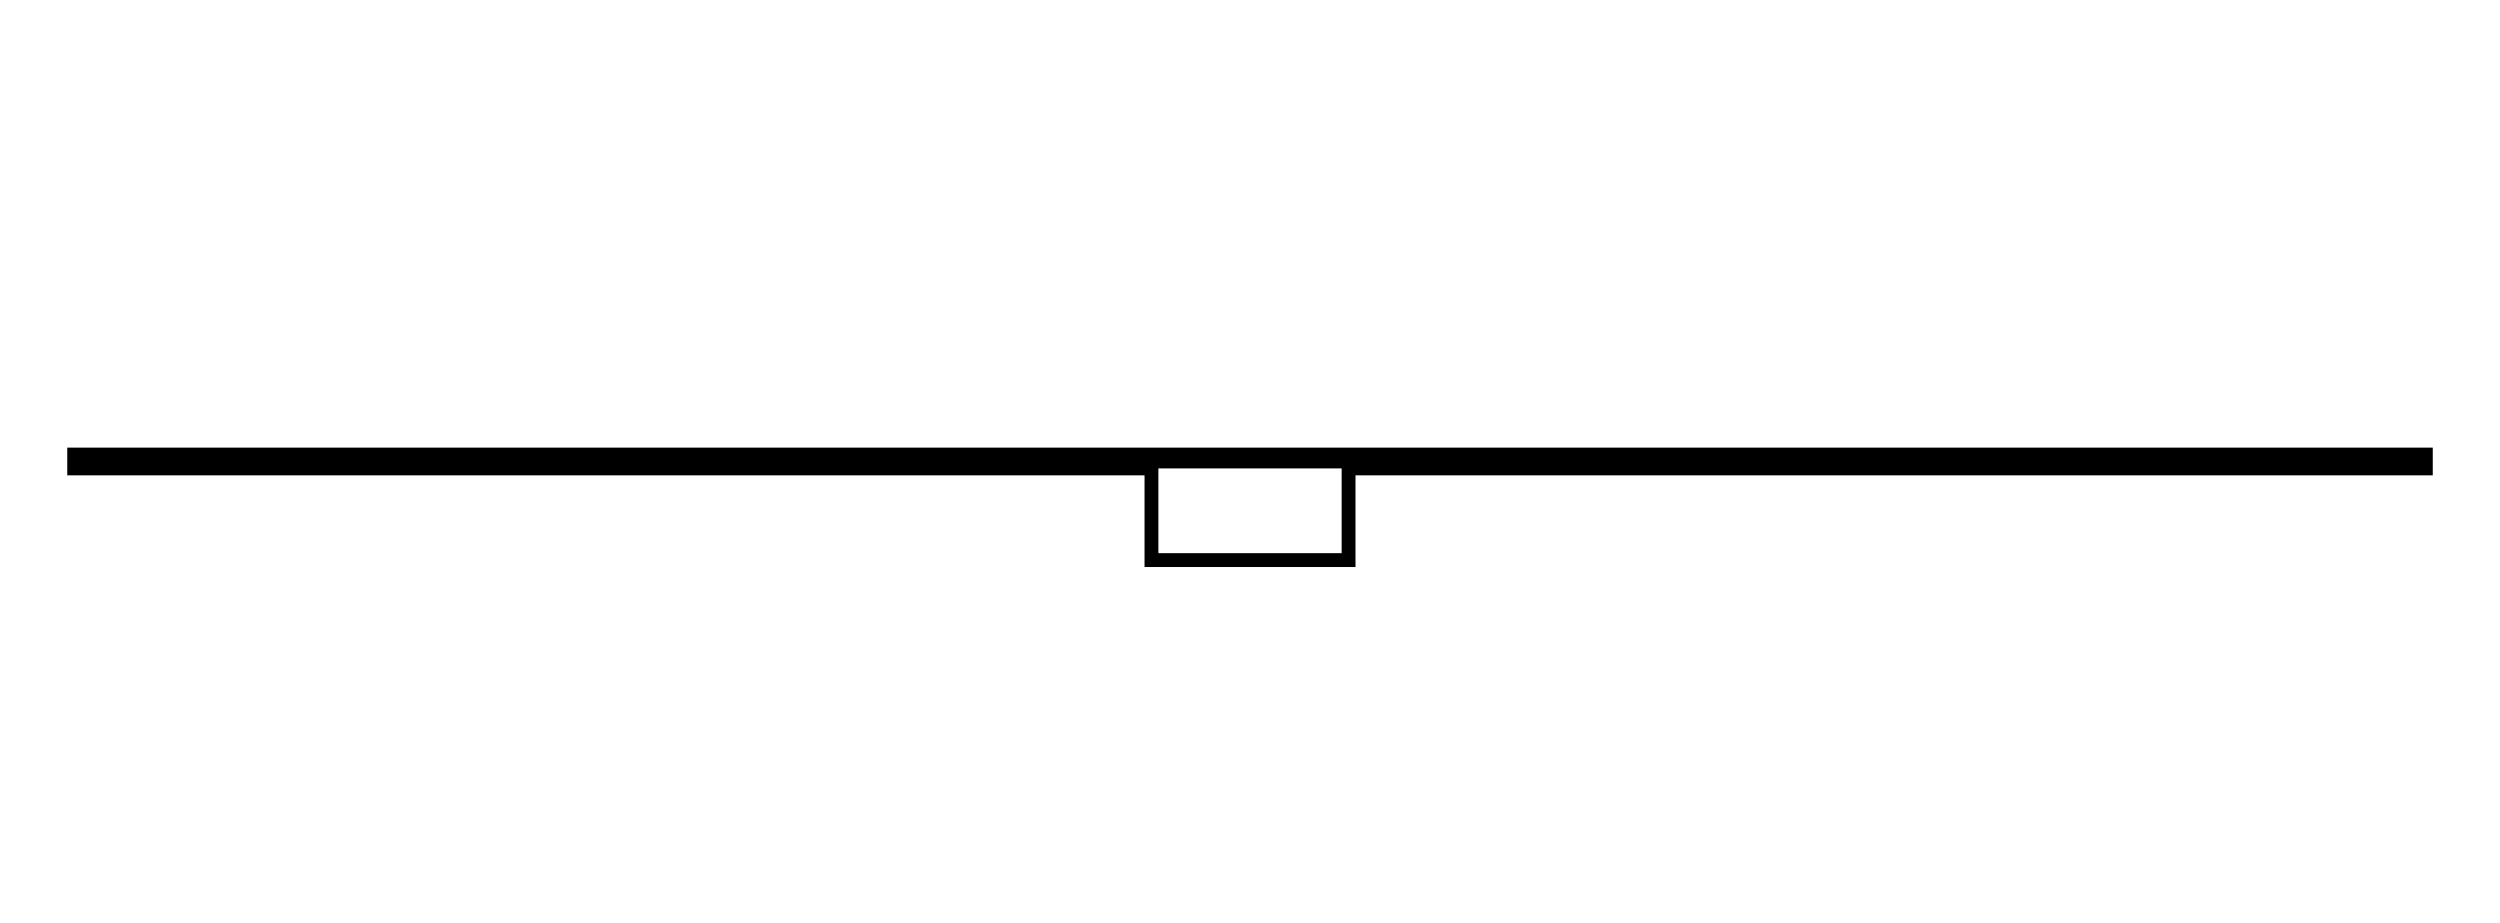
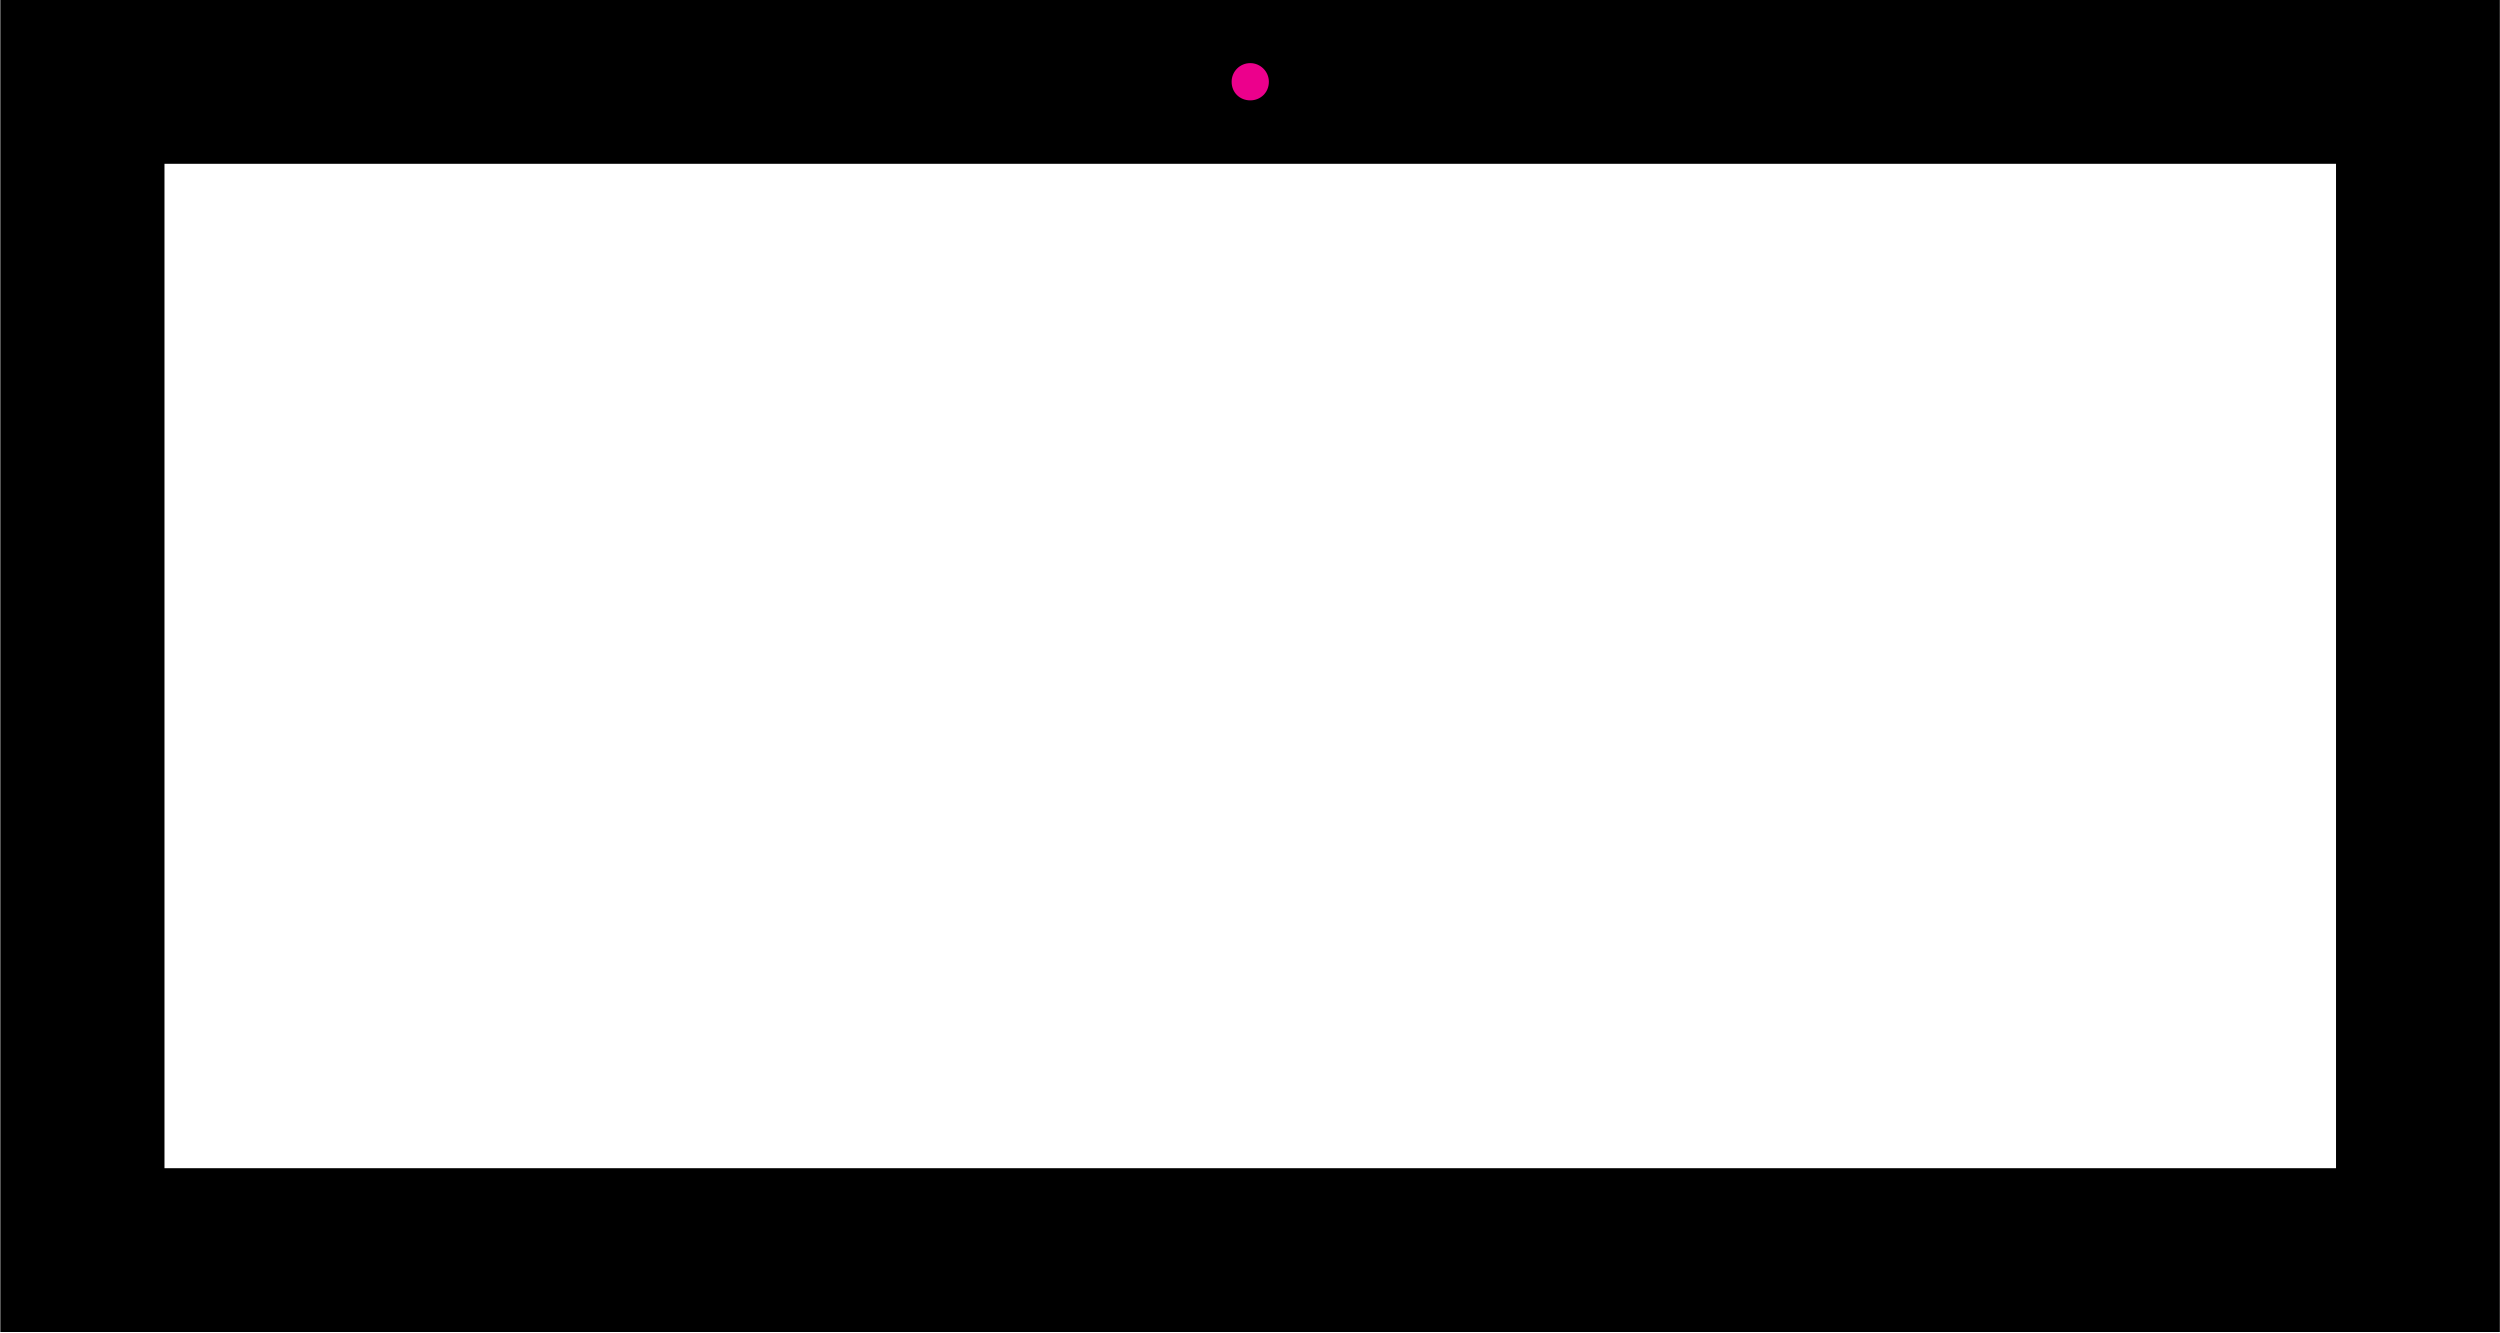
- <svg xmlns="http://www.w3.org/2000/svg" width="179.748pt" height="66.362pt" viewBox="0 0 179.748 66.362" version="1.1">
+ <svg xmlns="http://www.w3.org/2000/svg" width="15.169pt" height="8.083pt" viewBox="0 0 15.169 8.083" version="1.1">
+   <defs>
+     <clipPath id="clip1">
+       <path d="M 0 0 L 15.168 0 L 15.168 8.082 L 0 8.082 Z M 0 0 " />
+     </clipPath>
+   </defs>
  <g id="surface1">
-     <path style="fill:none;stroke-width:1.993;stroke-linecap:butt;stroke-linejoin:miter;stroke:rgb(0%,0%,0%);stroke-opacity:1;stroke-miterlimit:10;" d="M 0.001 0.001 L 170.079 0.001 " transform="matrix(1,0,0,-1,4.835,33.181)" />
-     <path style="fill-rule:nonzero;fill:rgb(100%,100%,100%);fill-opacity:1;stroke-width:0.996;stroke-linecap:butt;stroke-linejoin:miter;stroke:rgb(0%,0%,0%);stroke-opacity:1;stroke-miterlimit:10;" d="M 77.954 0.001 L 77.954 -7.089 L 92.126 -7.089 L 92.126 0.001 Z M 77.954 0.001 " transform="matrix(1,0,0,-1,4.835,33.181)" />
+     <path style=" stroke:none;fill-rule:nonzero;fill:rgb(100%,100%,100%);fill-opacity:1;" d="M 0.5 0.496 L 0.5 7.586 L 14.672 7.586 L 14.672 0.496 Z M 0.5 0.496 " />
+     <g clip-path="url(#clip1)" clip-rule="nonzero">
+       <path style="fill:none;stroke-width:0.996;stroke-linecap:butt;stroke-linejoin:miter;stroke:rgb(0%,0%,0%);stroke-opacity:1;stroke-miterlimit:10;" d="M -7.085 0.002 L -7.085 -7.088 L 7.087 -7.088 L 7.087 0.002 Z M -7.085 0.002 " transform="matrix(1,0,0,-1,7.585,0.498)" />
+     </g>
+     <path style=" stroke:none;fill-rule:nonzero;fill:rgb(92.549%,0%,54.9%);fill-opacity:1;" d="M 7.699 0.496 C 7.699 0.434 7.648 0.383 7.586 0.383 C 7.523 0.383 7.473 0.434 7.473 0.496 C 7.473 0.562 7.523 0.609 7.586 0.609 C 7.648 0.609 7.699 0.562 7.699 0.496 Z M 7.699 0.496 " />
  </g>
</svg>
